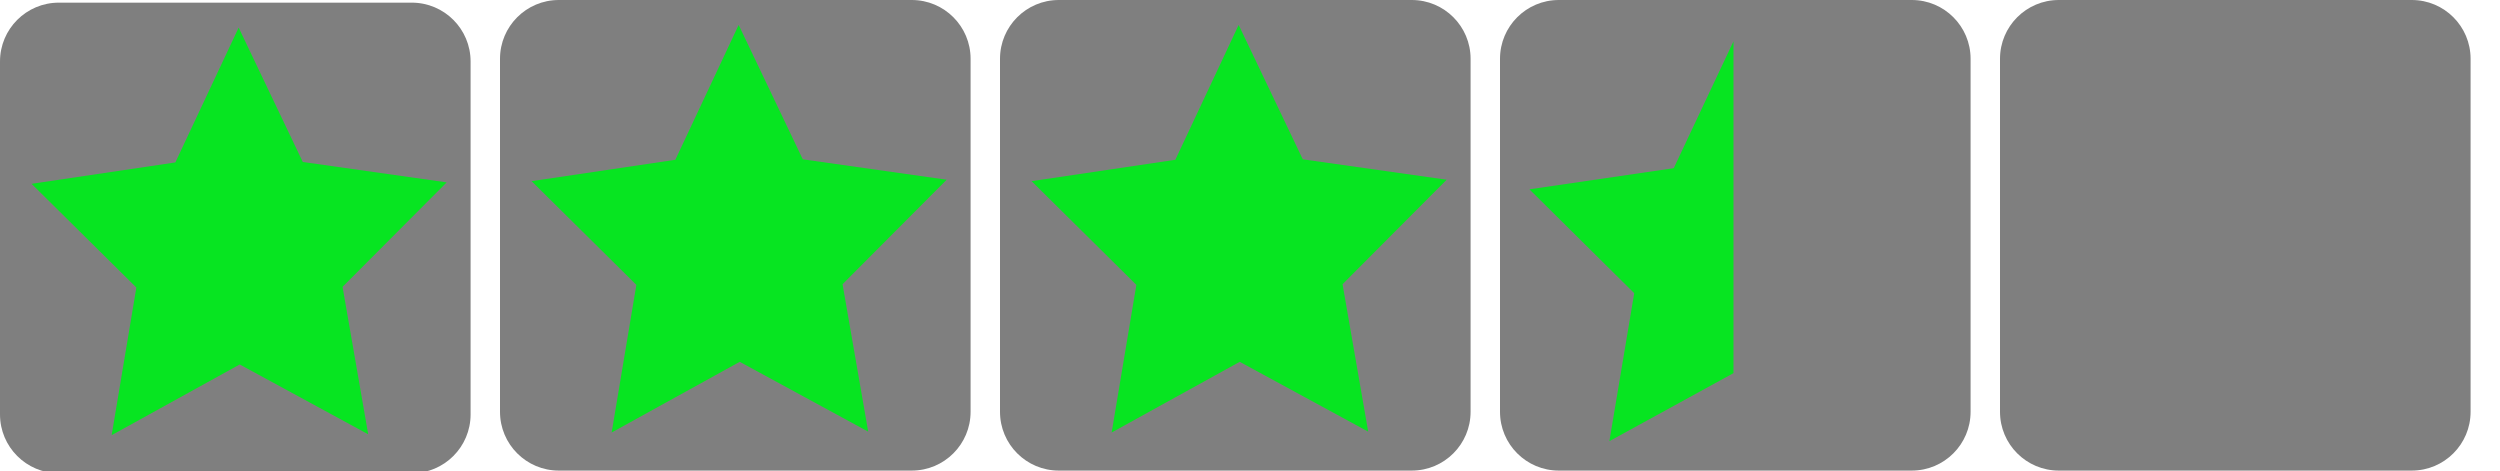
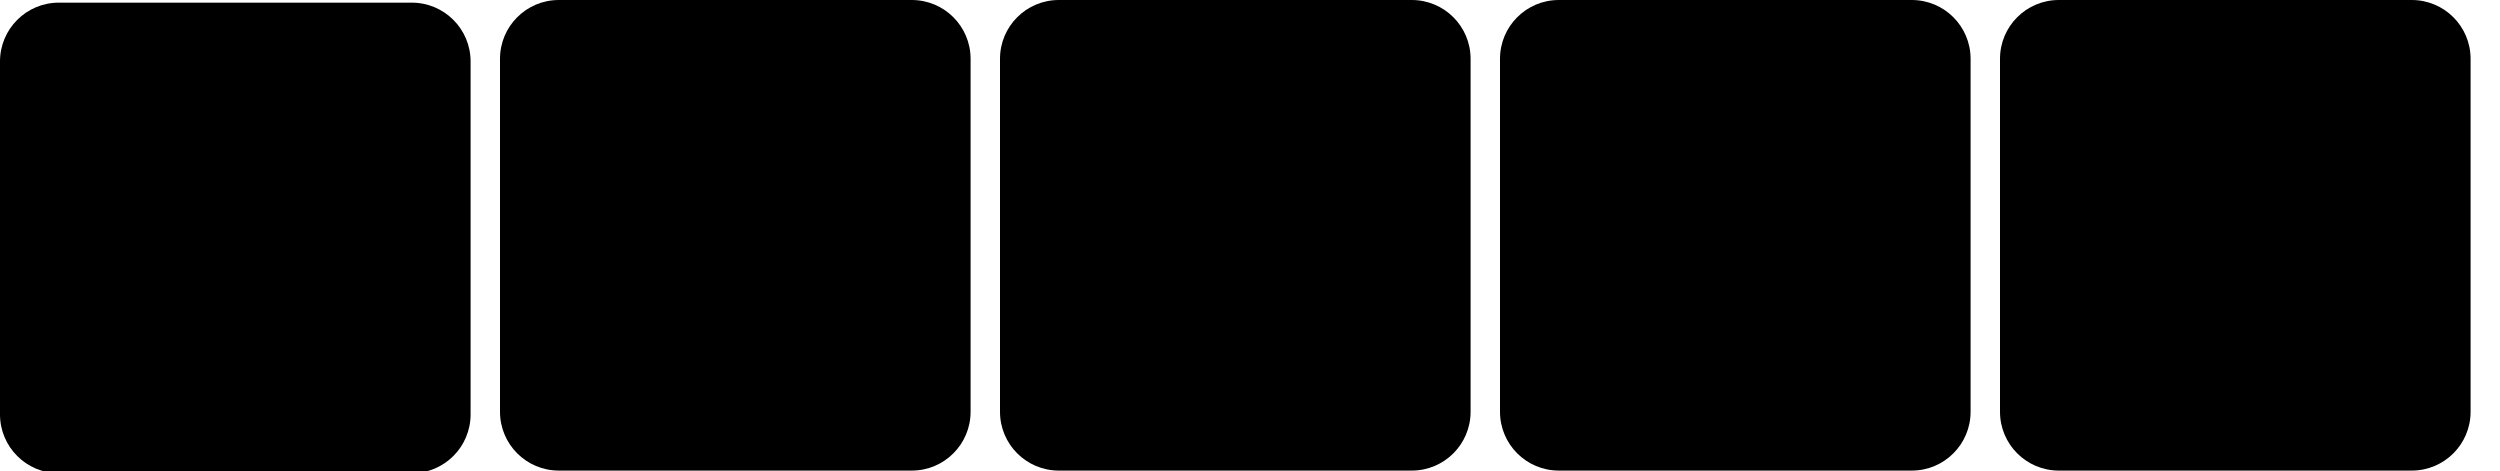
<svg xmlns="http://www.w3.org/2000/svg" version="1.1" width="85" height="16" id="svg5117">
  <defs id="defs5119" />
  <g transform="translate(0,-1036.362)" id="layer1">
    <g id="layer1-9" />
-     <rect width="16" height="16" rx="2" ry="2" x="0" y="0.09" transform="translate(0,1036.362)" id="rect5347" style="fill:#777777;fill-opacity:0.941" />
-     <path d="M 2.381,3.257 0.051,2.029 -2.271,3.272 -1.823,0.676 -3.723,-1.148 l 2.607,-0.376 1.148,-2.371 1.163,2.363 2.609,0.359 -1.888,1.837 z" transform="matrix(1.875025,0,0,1.933398,8.054307,1044.831)" id="path5349" style="fill:#00ec1c;fill-opacity:0.941" />
+     <rect width="16" height="16" rx="2" ry="2" x="0" y="0.09" transform="translate(0,1036.362)" id="rect5347" class="starts-dark" />
+     <path d="M 2.381,3.257 0.051,2.029 -2.271,3.272 -1.823,0.676 -3.723,-1.148 l 2.607,-0.376 1.148,-2.371 1.163,2.363 2.609,0.359 -1.888,1.837 z" transform="matrix(1.875025,0,0,1.933398,8.054307,1044.831)" id="path5349" class="starts-dark turns-green" />
    <g transform="translate(17,-0.09014829)" id="g5919" />
-     <rect width="16" height="16" rx="2" ry="2" x="17" y="1036.362" id="rect5921" style="fill:#777777;fill-opacity:0.941" />
-     <path d="M 2.381,3.257 0.051,2.029 -2.271,3.272 -1.823,0.676 -3.723,-1.148 l 2.607,-0.376 1.148,-2.371 1.163,2.363 2.609,0.359 -1.888,1.837 z" transform="matrix(1.875025,0,0,1.933398,25.05431,1044.741)" id="path5923" style="fill:#00ec1c;fill-opacity:0.941" />
+     <rect width="16" height="16" rx="2" ry="2" x="17" y="1036.362" id="rect5921" class="starts-dark" />
+     <path d="M 2.381,3.257 0.051,2.029 -2.271,3.272 -1.823,0.676 -3.723,-1.148 l 2.607,-0.376 1.148,-2.371 1.163,2.363 2.609,0.359 -1.888,1.837 z" transform="matrix(1.875025,0,0,1.933398,25.05431,1044.741)" id="path5923" class="starts-dark turns-green" />
    <g transform="translate(34,-0.09013091)" id="g5925" />
-     <rect width="16" height="16" rx="2" ry="2" x="34" y="1036.362" id="rect5927" style="fill:#777777;fill-opacity:0.941" />
-     <path d="M 2.381,3.257 0.051,2.029 -2.271,3.272 -1.823,0.676 -3.723,-1.148 l 2.607,-0.376 1.148,-2.371 1.163,2.363 2.609,0.359 -1.888,1.837 z" transform="matrix(1.875025,0,0,1.933398,42.05431,1044.741)" id="path5929" style="fill:#00ec1c;fill-opacity:0.941" />
+     <rect width="16" height="16" rx="2" ry="2" x="34" y="1036.362" id="rect5927" class="starts-dark" />
+     <path d="M 2.381,3.257 0.051,2.029 -2.271,3.272 -1.823,0.676 -3.723,-1.148 l 2.607,-0.376 1.148,-2.371 1.163,2.363 2.609,0.359 -1.888,1.837 z" transform="matrix(1.875025,0,0,1.933398,42.05431,1044.741)" id="path5929" class="starts-dark turns-green" />
    <g transform="translate(51000,-0.09013091)" id="g5931" />
-     <rect width="16" height="16" rx="2" ry="2" x="51000" y="1036.362" id="rect5933" style="fill:#777777;fill-opacity:0.941" />
-     <path d="M 2.381,3.257 0.051,2.029 -2.271,3.272 -1.823,0.676 -3.723,-1.148 l 2.607,-0.376 1.148,-2.371 1.163,2.363 2.609,0.359 -1.888,1.837 z" transform="matrix(1.875025,0,0,1.933398,51008.054,1044.741)" id="path5935" style="fill:#00ec1c;fill-opacity:0.941" />
-     <rect width="16" height="16" rx="2" ry="2" x="51" y="1036.362" id="rect5937" style="fill:#777777;fill-opacity:0.941" />
-     <rect width="16" height="16" rx="2" ry="2" x="68" y="1036.362" id="rect5941" style="fill:#777777;fill-opacity:0.941" />
-     <path d="m 58.938,1037.768 -2.031,4.312 -4.907,0.719 3.563,3.531 -0.844,5.031 4.219,-2.312 0,-11.281 z" id="path5943" style="fill:#00ec1c;fill-opacity:0.941" />
+     <rect width="16" height="16" rx="2" ry="2" x="51000" y="1036.362" id="rect5933" class="starts-dark" />
+     <path d="M 2.381,3.257 0.051,2.029 -2.271,3.272 -1.823,0.676 -3.723,-1.148 l 2.607,-0.376 1.148,-2.371 1.163,2.363 2.609,0.359 -1.888,1.837 z" transform="matrix(1.875025,0,0,1.933398,51008.054,1044.741)" id="path5935" class="starts-dark turns-green" />
+     <rect width="16" height="16" rx="2" ry="2" x="51" y="1036.362" id="rect5937" class="starts-dark" />
+     <rect width="16" height="16" rx="2" ry="2" x="68" y="1036.362" id="rect5941" class="starts-dark" />
+     <path d="m 58.938,1037.768 -2.031,4.312 -4.907,0.719 3.563,3.531 -0.844,5.031 4.219,-2.312 0,-11.281 z" id="path5943" class="starts-dark turns-green" />
  </g>
</svg>
